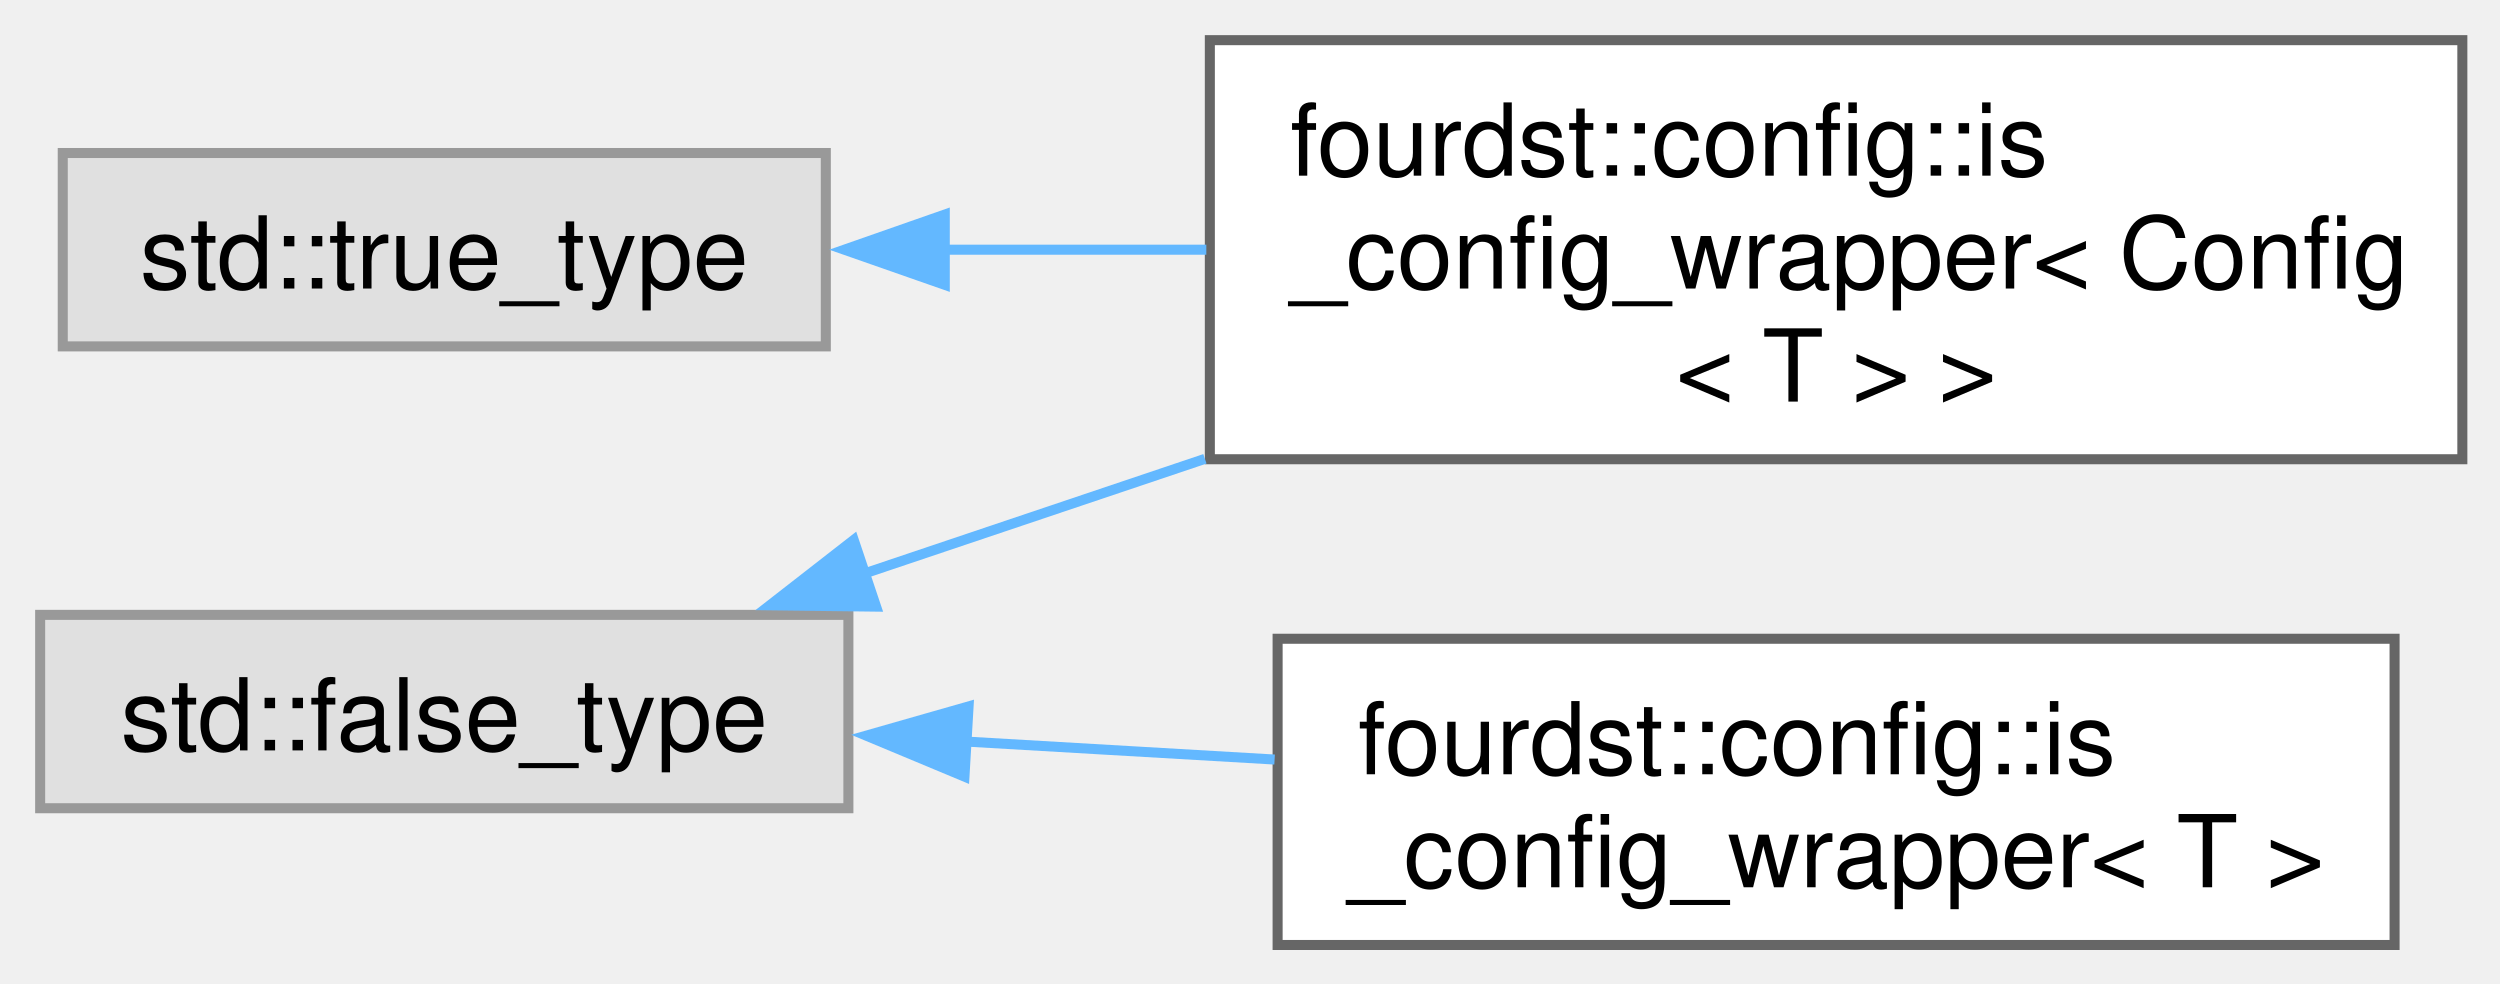
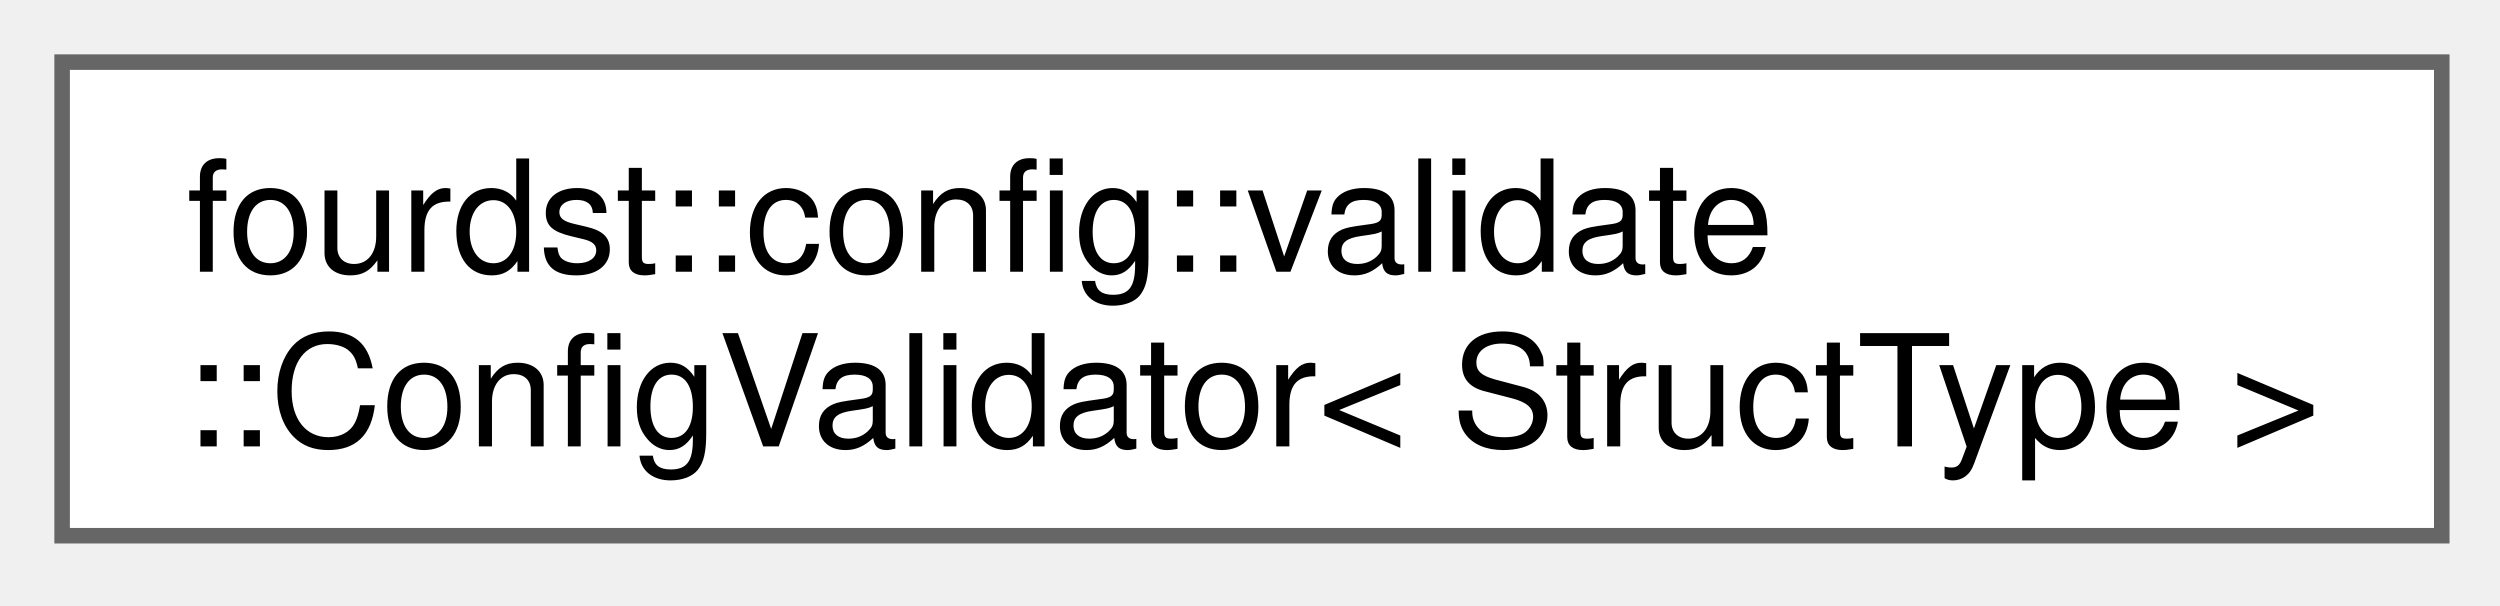
- <svg xmlns="http://www.w3.org/2000/svg" xmlns:xlink="http://www.w3.org/1999/xlink" width="249pt" height="98pt" viewBox="0.00 0.00 249.00 98.00">
-   <g id="graph0" class="graph" transform="scale(1 1) rotate(0) translate(4 94.12)">
+ <svg xmlns="http://www.w3.org/2000/svg" xmlns:xlink="http://www.w3.org/1999/xlink" width="161pt" height="39pt" viewBox="0.00 0.00 161.00 39.00">
+   <g id="graph0" class="graph" transform="scale(1 1) rotate(0) translate(4 34.5)">
    <g id="Node000000" class="node">
      <g id="a_Node000000">
-         <a xlink:title=" ">
-           <polygon fill="#e0e0e0" stroke="#999999" points="80.5,-32.88 0,-32.88 0,-13.62 80.5,-13.62 80.5,-32.88" />
-           <text xml:space="preserve" text-anchor="middle" x="40.25" y="-19.38" font-family="Helvetica,sans-Serif" font-size="10.00">std::false_type</text>
-         </a>
-       </g>
-     </g>
-     <g id="Node000001" class="node">
-       <g id="a_Node000001">
-         <a xlink:href="structfourdst_1_1config_1_1is__config__wrapper_3_01_config_3_01_t_01_4_01_4.html" target="_top" xlink:title="Specialization of is_config_wrapper for Config&lt;T&gt;.">
-           <polygon fill="white" stroke="#666666" points="241.25,-90.12 116.5,-90.12 116.5,-48.38 241.25,-48.38 241.25,-90.12" />
-           <text xml:space="preserve" text-anchor="start" x="124.5" y="-76.62" font-family="Helvetica,sans-Serif" font-size="10.00">fourdst::config::is</text>
-           <text xml:space="preserve" text-anchor="start" x="124.5" y="-65.38" font-family="Helvetica,sans-Serif" font-size="10.00">_config_wrapper&lt; Config</text>
-           <text xml:space="preserve" text-anchor="middle" x="178.88" y="-54.12" font-family="Helvetica,sans-Serif" font-size="10.00">&lt; T &gt; &gt;</text>
-         </a>
-       </g>
-     </g>
-     <g id="edge6_Node000000_Node000001" class="edge">
-       <g id="a_edge6_Node000000_Node000001">
-         <a xlink:title=" ">
-           <path fill="none" stroke="#63b8ff" d="M81.95,-36.95C92.66,-40.56 104.46,-44.53 116.01,-48.42" />
-           <polygon fill="#63b8ff" stroke="#63b8ff" points="83.26,-33.7 72.67,-33.83 81.03,-40.34 83.26,-33.7" />
-         </a>
-       </g>
-     </g>
-     <g id="Node000003" class="node">
-       <g id="a_Node000003">
-         <a xlink:href="structfourdst_1_1config_1_1is__config__wrapper.html" target="_top" xlink:title="Type trait to determine if a type is a Config wrapper.">
-           <polygon fill="white" stroke="#666666" points="234.5,-30.5 123.25,-30.5 123.25,0 234.5,0 234.5,-30.5" />
-           <text xml:space="preserve" text-anchor="start" x="131.25" y="-17" font-family="Helvetica,sans-Serif" font-size="10.00">fourdst::config::is</text>
-           <text xml:space="preserve" text-anchor="middle" x="178.88" y="-5.75" font-family="Helvetica,sans-Serif" font-size="10.00">_config_wrapper&lt; T &gt;</text>
-         </a>
-       </g>
-     </g>
-     <g id="edge7_Node000000_Node000003" class="edge">
-       <g id="a_edge7_Node000000_Node000003">
-         <a xlink:title=" ">
-           <path fill="none" stroke="#63b8ff" d="M92.23,-20.26C102.25,-19.68 112.8,-19.06 122.95,-18.47" />
-           <polygon fill="#63b8ff" stroke="#63b8ff" points="92.06,-16.77 82.28,-20.85 92.47,-23.76 92.06,-16.77" />
-         </a>
-       </g>
-     </g>
-     <g id="Node000002" class="node">
-       <g id="a_Node000002">
-         <a xlink:title=" ">
-           <polygon fill="#e0e0e0" stroke="#999999" points="78.25,-78.88 2.25,-78.88 2.25,-59.62 78.25,-59.62 78.25,-78.88" />
-           <text xml:space="preserve" text-anchor="middle" x="40.25" y="-65.38" font-family="Helvetica,sans-Serif" font-size="10.00">std::true_type</text>
-         </a>
-       </g>
-     </g>
-     <g id="edge8_Node000002_Node000001" class="edge">
-       <g id="a_edge8_Node000002_Node000001">
-         <a xlink:title=" ">
-           <path fill="none" stroke="#63b8ff" d="M89.86,-69.25C98.37,-69.25 107.33,-69.25 116.15,-69.25" />
-           <polygon fill="#63b8ff" stroke="#63b8ff" points="90.1,-65.75 80.1,-69.25 90.1,-72.75 90.1,-65.75" />
+         <a xlink:href="structfourdst_1_1config_1_1validate_1_1_config_validator.html" target="_top" xlink:title=" ">
+           <polygon fill="white" stroke="#666666" points="153.25,-30.5 0,-30.5 0,0 153.25,0 153.25,-30.5" />
+           <text xml:space="preserve" text-anchor="start" x="8" y="-17" font-family="Helvetica,sans-Serif" font-size="10.00">fourdst::config::validate</text>
+           <text xml:space="preserve" text-anchor="middle" x="76.62" y="-5.75" font-family="Helvetica,sans-Serif" font-size="10.00">::ConfigValidator&lt; StructType &gt;</text>
        </a>
      </g>
    </g>
  </g>
</svg>
